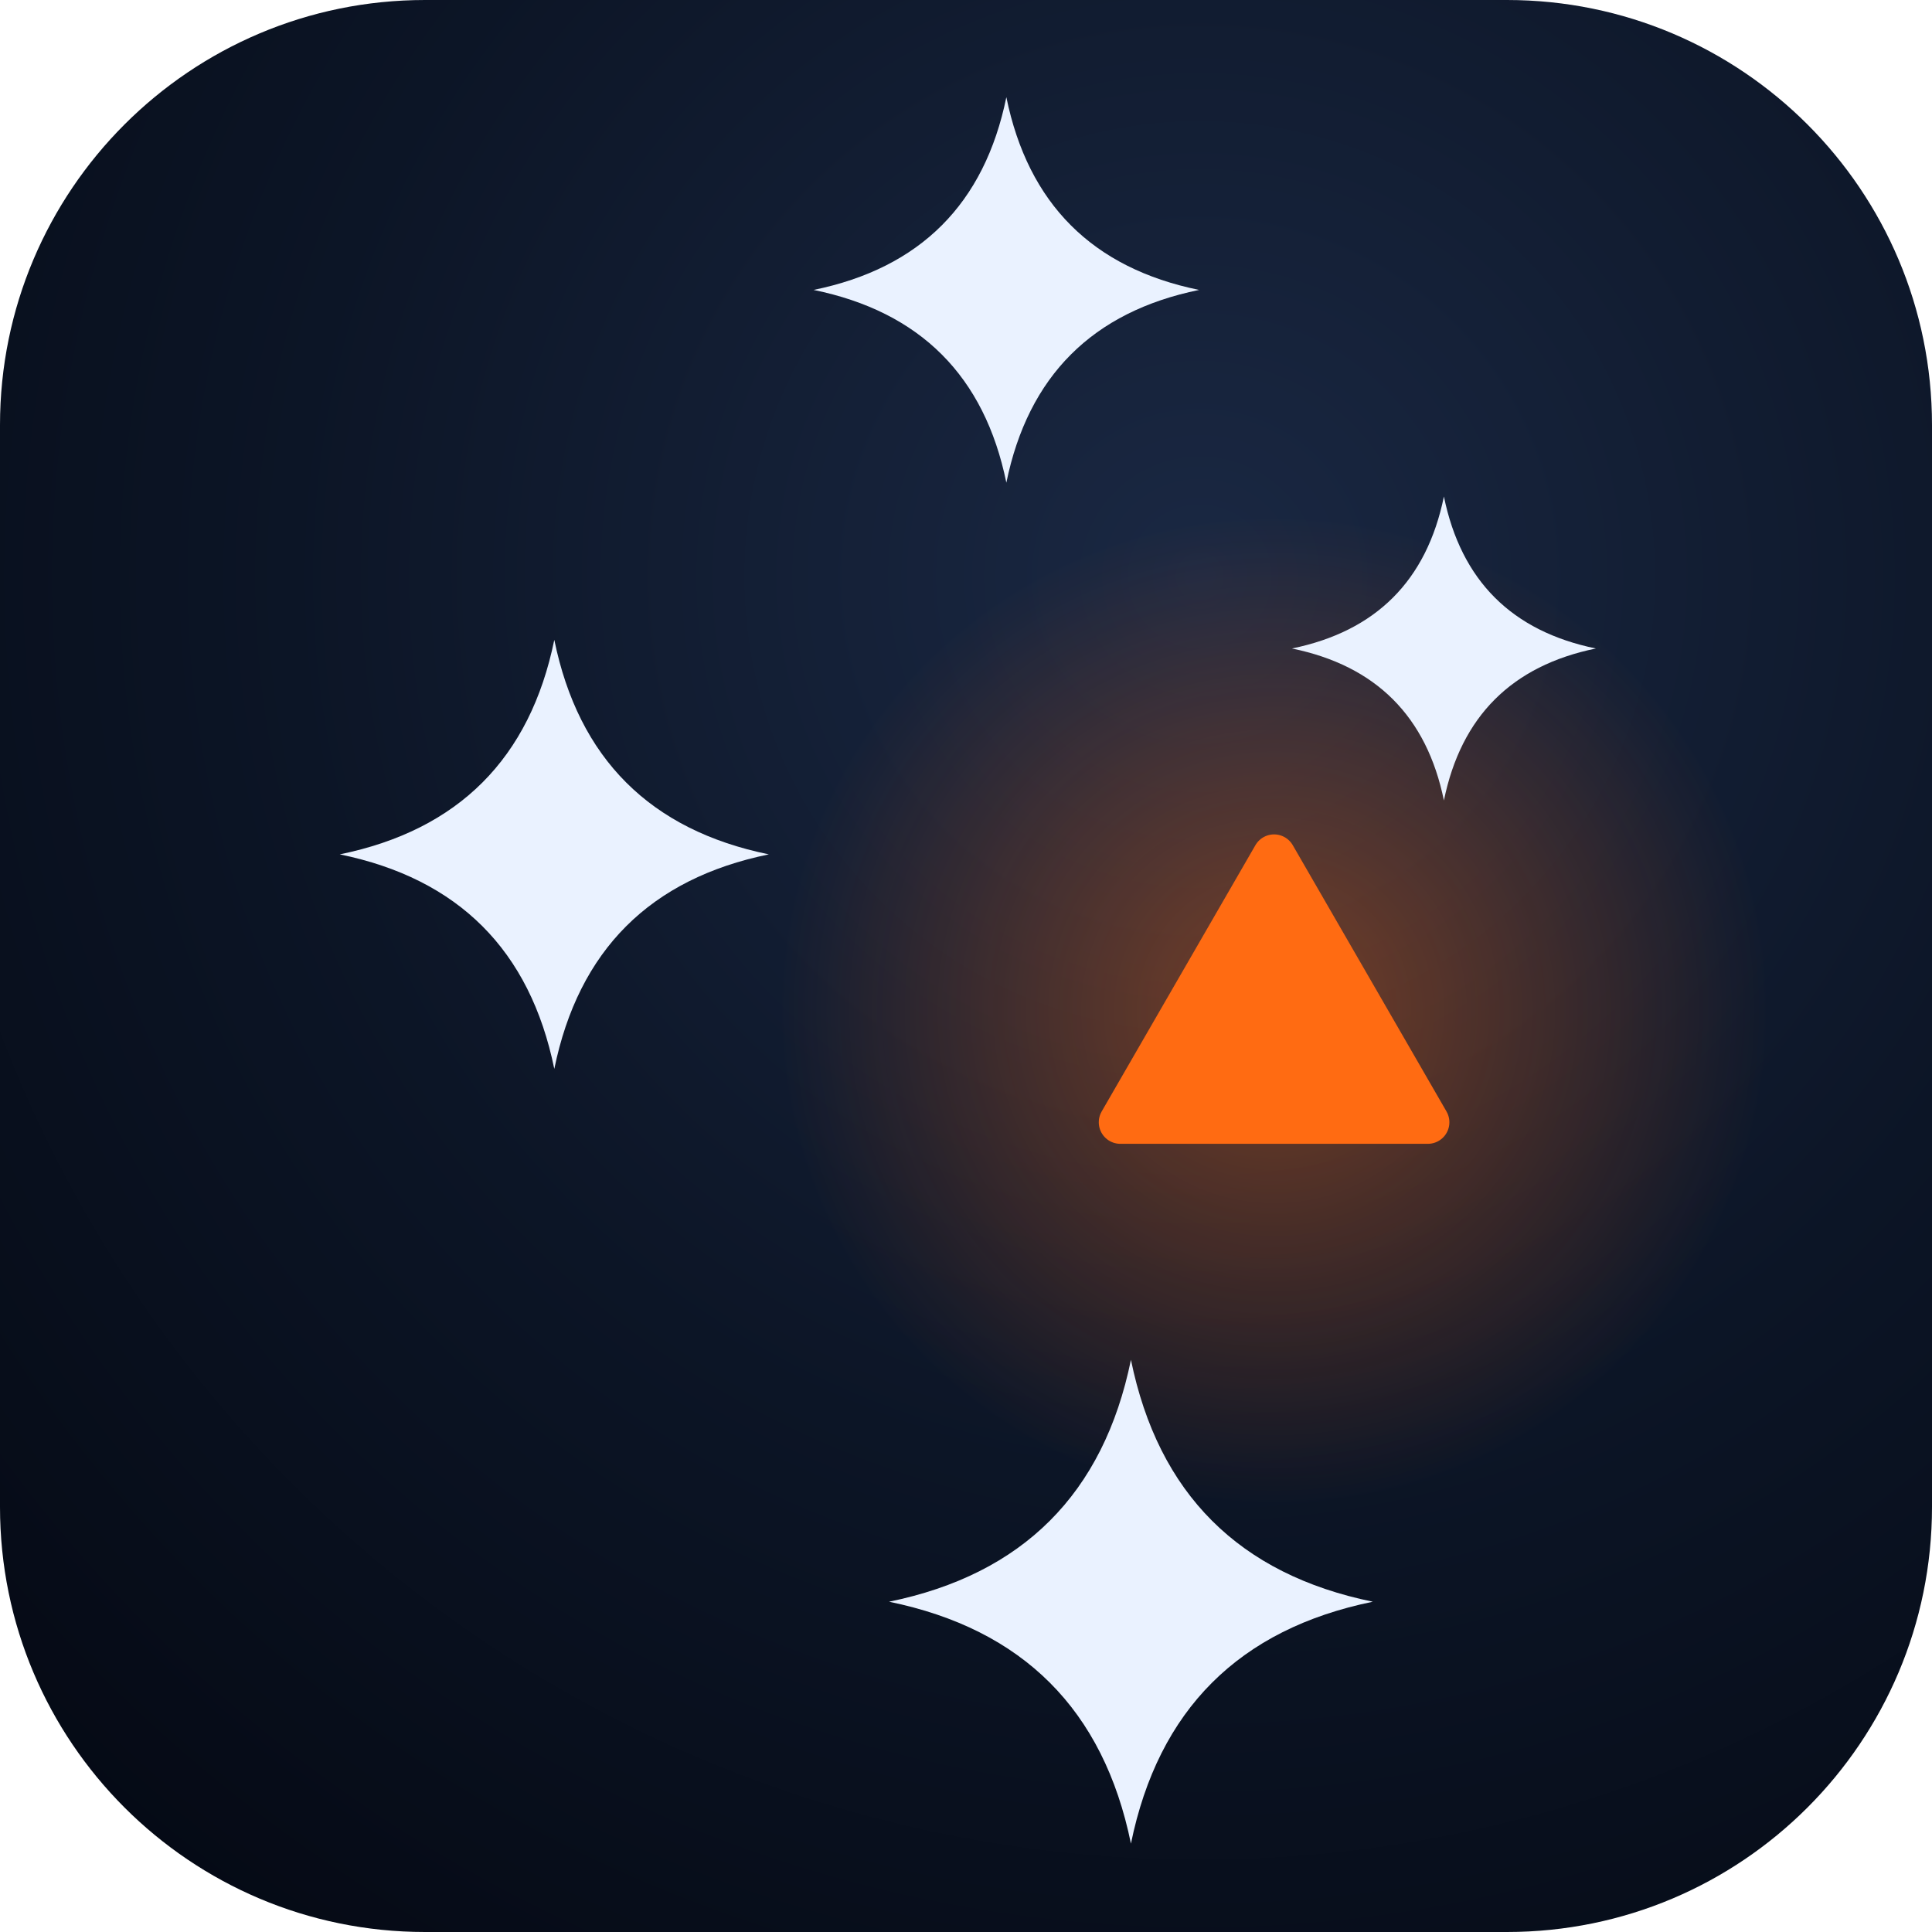
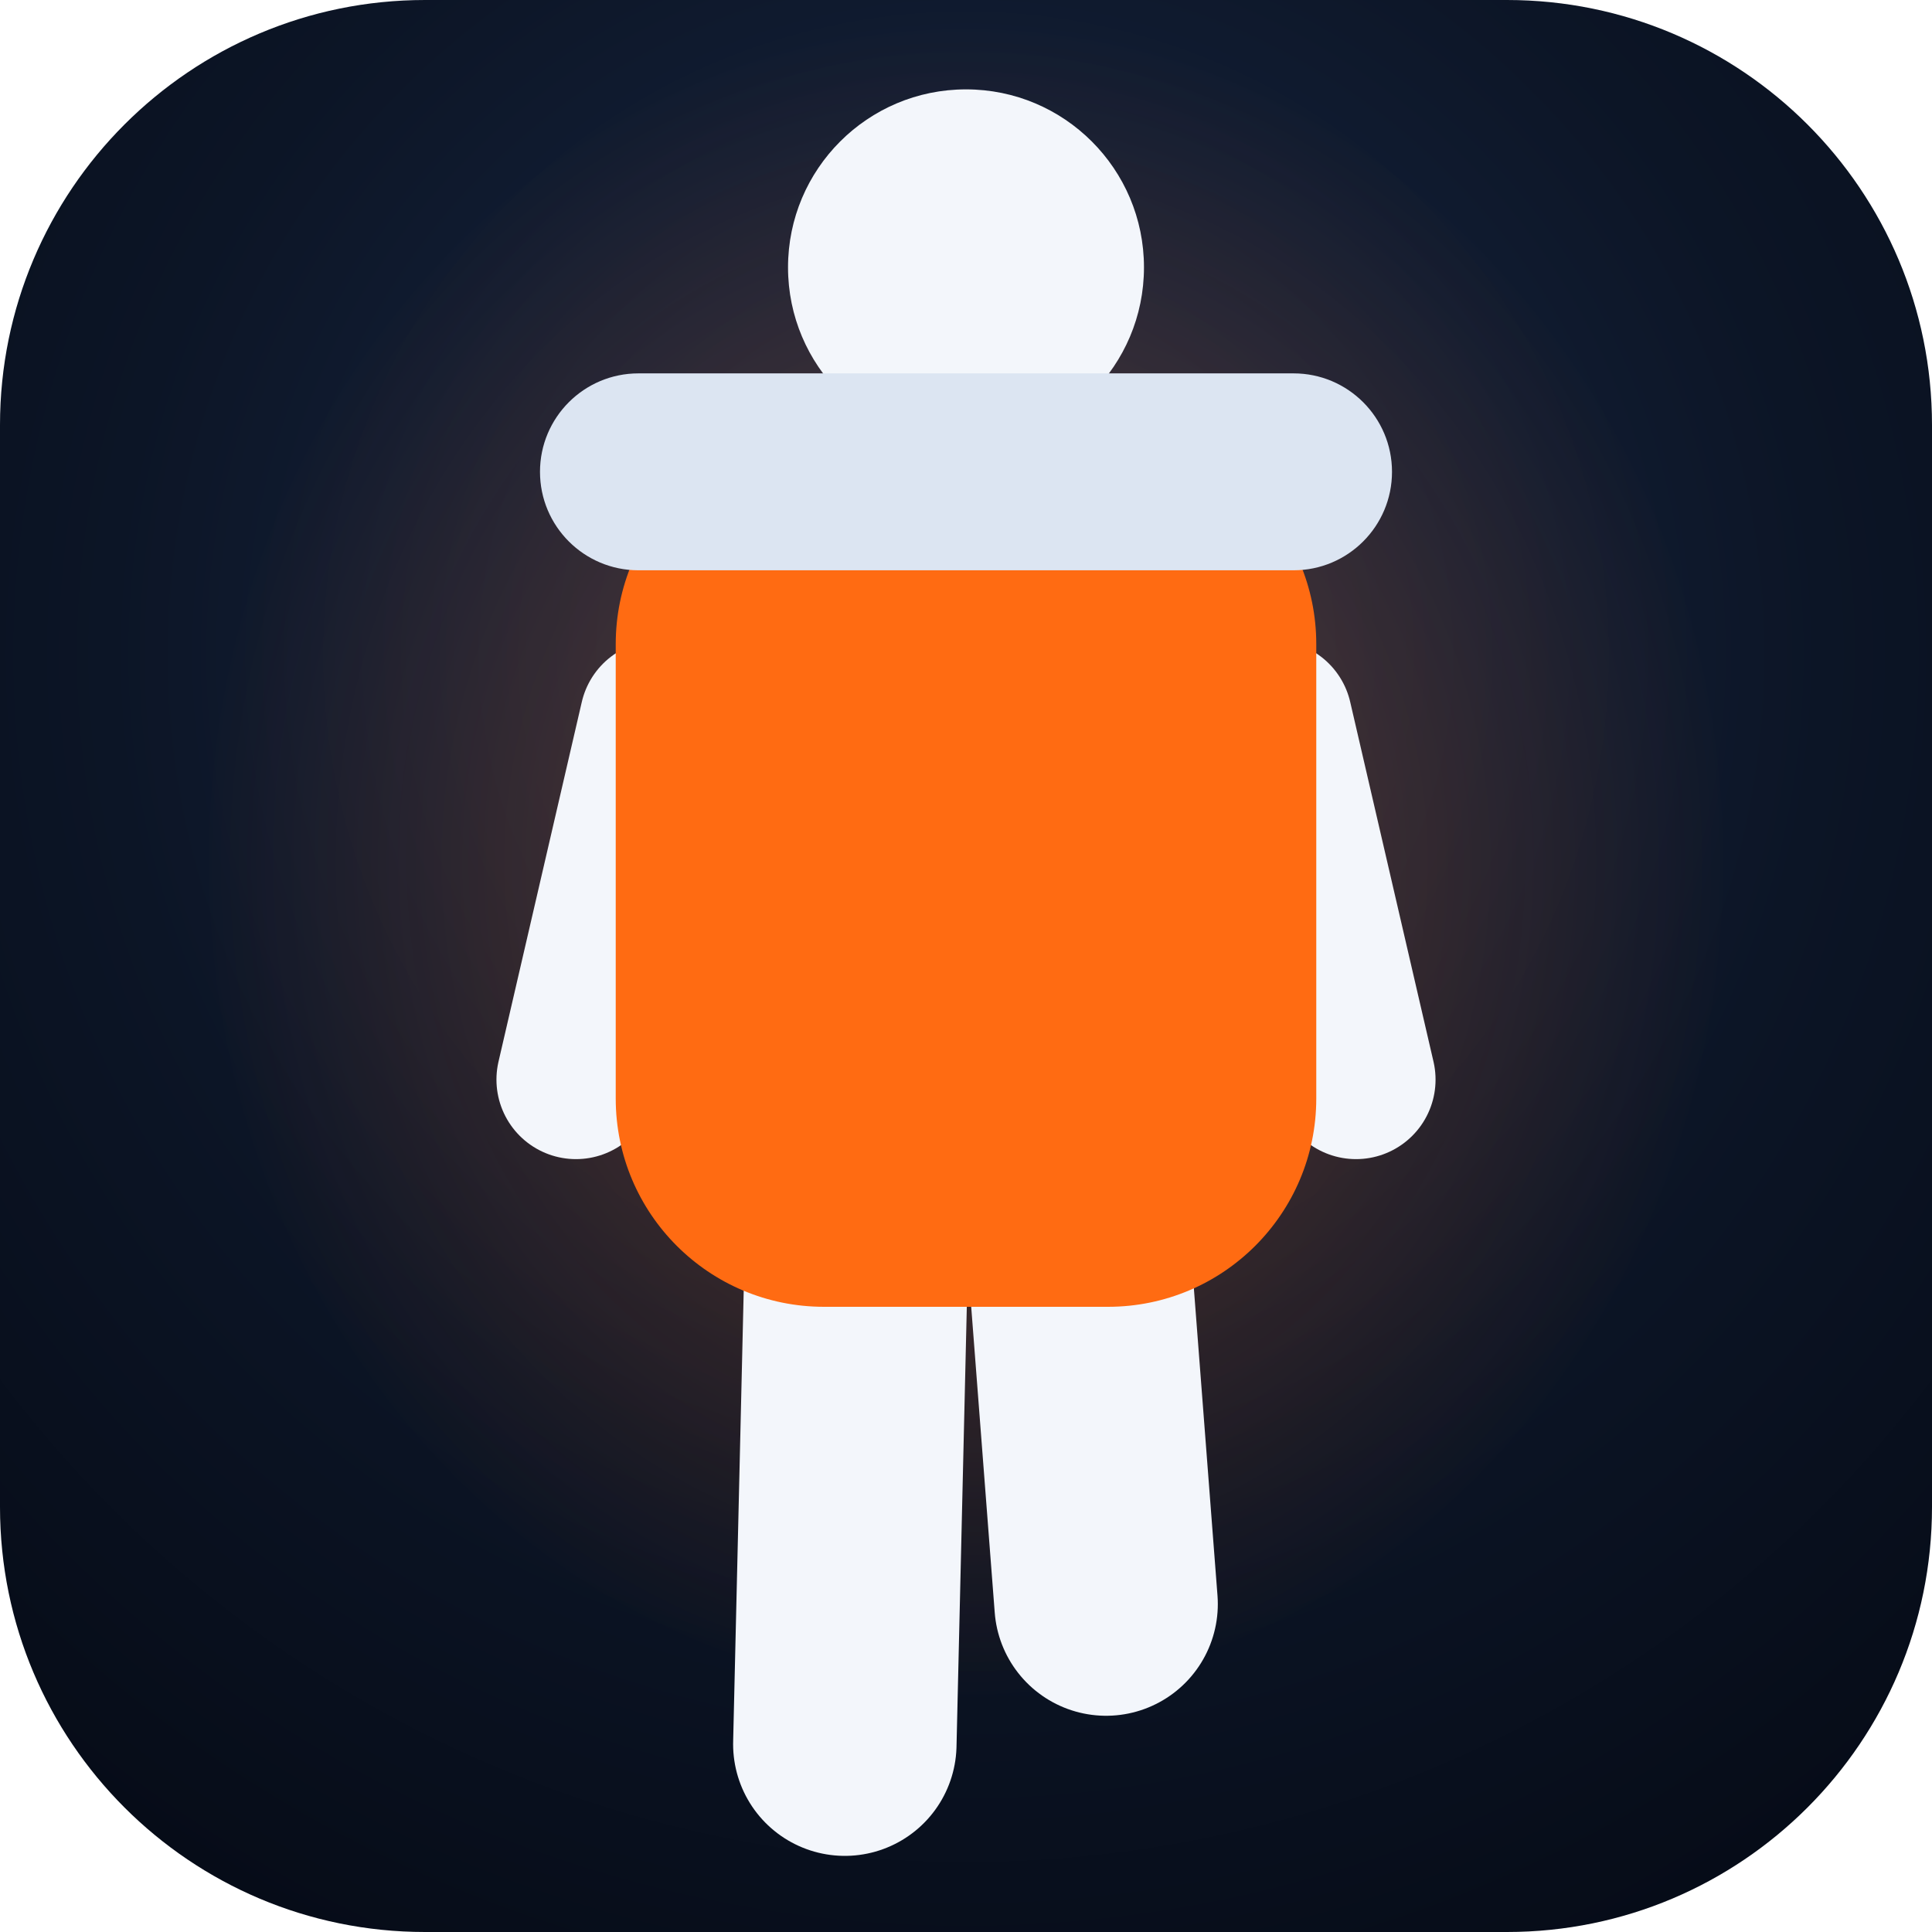
<svg xmlns="http://www.w3.org/2000/svg" viewBox="0 0 100 100">
  <defs>
-     <radialGradient id="bg" cx="62%" cy="30%" r="85%">
-       <stop offset="0" stop-color="#1A2843" />
+     <radialGradient id="bg" cx="50%" cy="34%" r="80%">
+       <stop offset="0" stop-color="#1A2B4A" />
      <stop offset=".55" stop-color="#0C1526" />
      <stop offset="1" stop-color="#050A15" />
    </radialGradient>
    <radialGradient id="glow">
-       <stop offset="0" stop-color="#FF6B12" stop-opacity=".42" />
+       <stop offset="0" stop-color="#FF6B12" stop-opacity=".34" />
      <stop offset="1" stop-color="#FF6B12" stop-opacity="0" />
    </radialGradient>
  </defs>
  <rect width="100" height="100" rx="22" fill="url(#bg)" />
-   <g transform="translate(7.433 3.152) scale(0.9147)">
-     <circle cx="63.97" cy="53.73" r="27.84" fill="url(#glow)" />
-     <path d="M48.82 2.053Q50.674 11.106 59.727 12.96Q50.674 14.814 48.82 23.867Q46.966 14.814 37.913 12.96Q46.966 11.106 48.82 2.053Z" fill="#EAF2FF" />
-     <path d="M55.87 73.502Q58.197 84.863 69.558 87.19Q58.197 89.517 55.87 100.878Q53.543 89.517 42.182 87.19Q53.543 84.863 55.87 73.502Z" fill="#EAF2FF" />
-     <path d="M23.24 32.761Q25.304 42.836 35.379 44.9Q25.304 46.964 23.24 57.039Q21.176 46.964 11.101 44.9Q21.176 42.836 23.24 32.761Z" fill="#EAF2FF" />
-     <path d="M73.58 24.65Q75.042 31.788 82.18 33.25Q75.042 34.712 73.58 41.85Q72.118 34.712 64.98 33.25Q72.118 31.788 73.58 24.65Z" fill="#EAF2FF" />
-     <path d="M63.97 44.99L72.67 60.059L55.27 60.059Z" fill="#FF6B12" stroke="#FF6B12" stroke-width="2.44" stroke-linejoin="round" />
+   <g transform="translate(1.000 0.510) scale(0.98)">
+     <ellipse cx="50" cy="45" rx="40" ry="44" fill="url(#glow)" />
+     <g stroke="#F3F6FB" stroke-linecap="round" fill="none">
+       <path d="M33.8 37.5L29.4 56.5M66.2 37.5L70.6 56.5" stroke-width="8.4" />
+       <path d="M44.2 66L43.6 91.6" stroke-width="11.8" />
+       <path d="M56 66L57.4 84.2" stroke-width="11.8" />
+     </g>
+     <circle cx="50" cy="13.6" r="9.4" fill="#F3F6FB" />
+     <rect x="31.5" y="22.5" width="37" height="46" rx="11" fill="#FF6B12" />
+     <rect x="27.5" y="19.2" width="45" height="10.4" rx="5.2" fill="#DCE5F2" />
  </g>
</svg>
